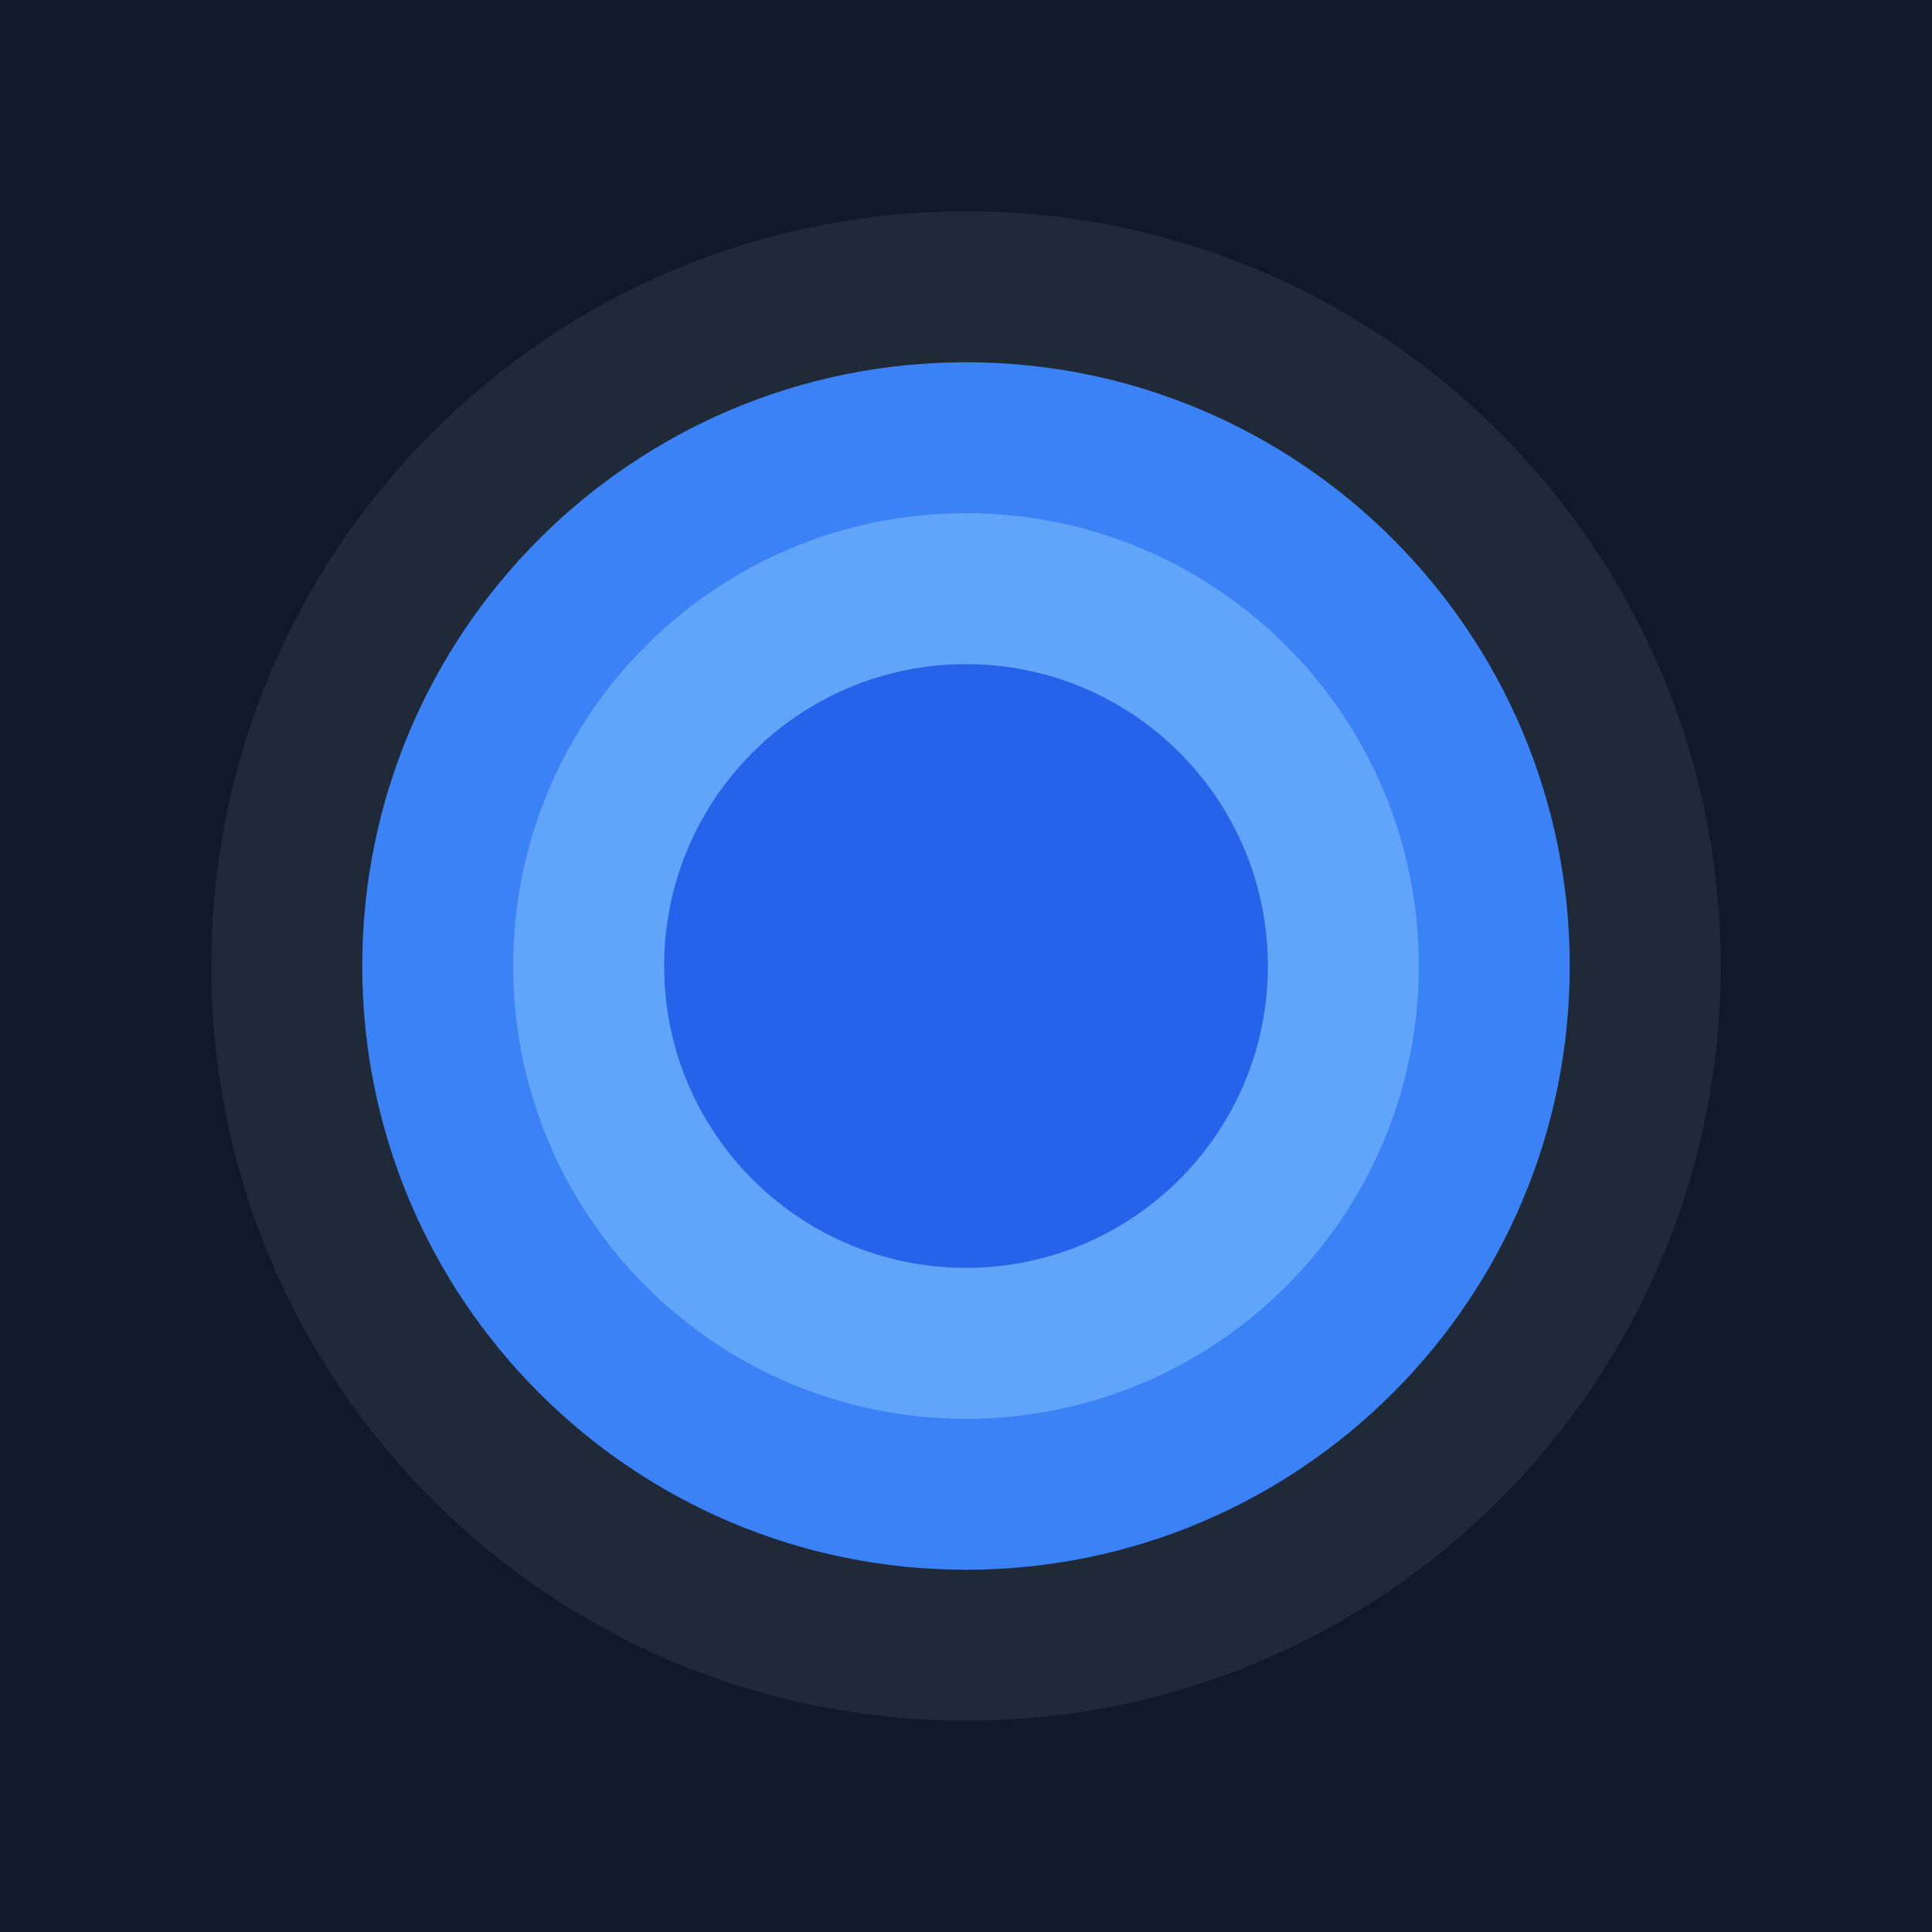
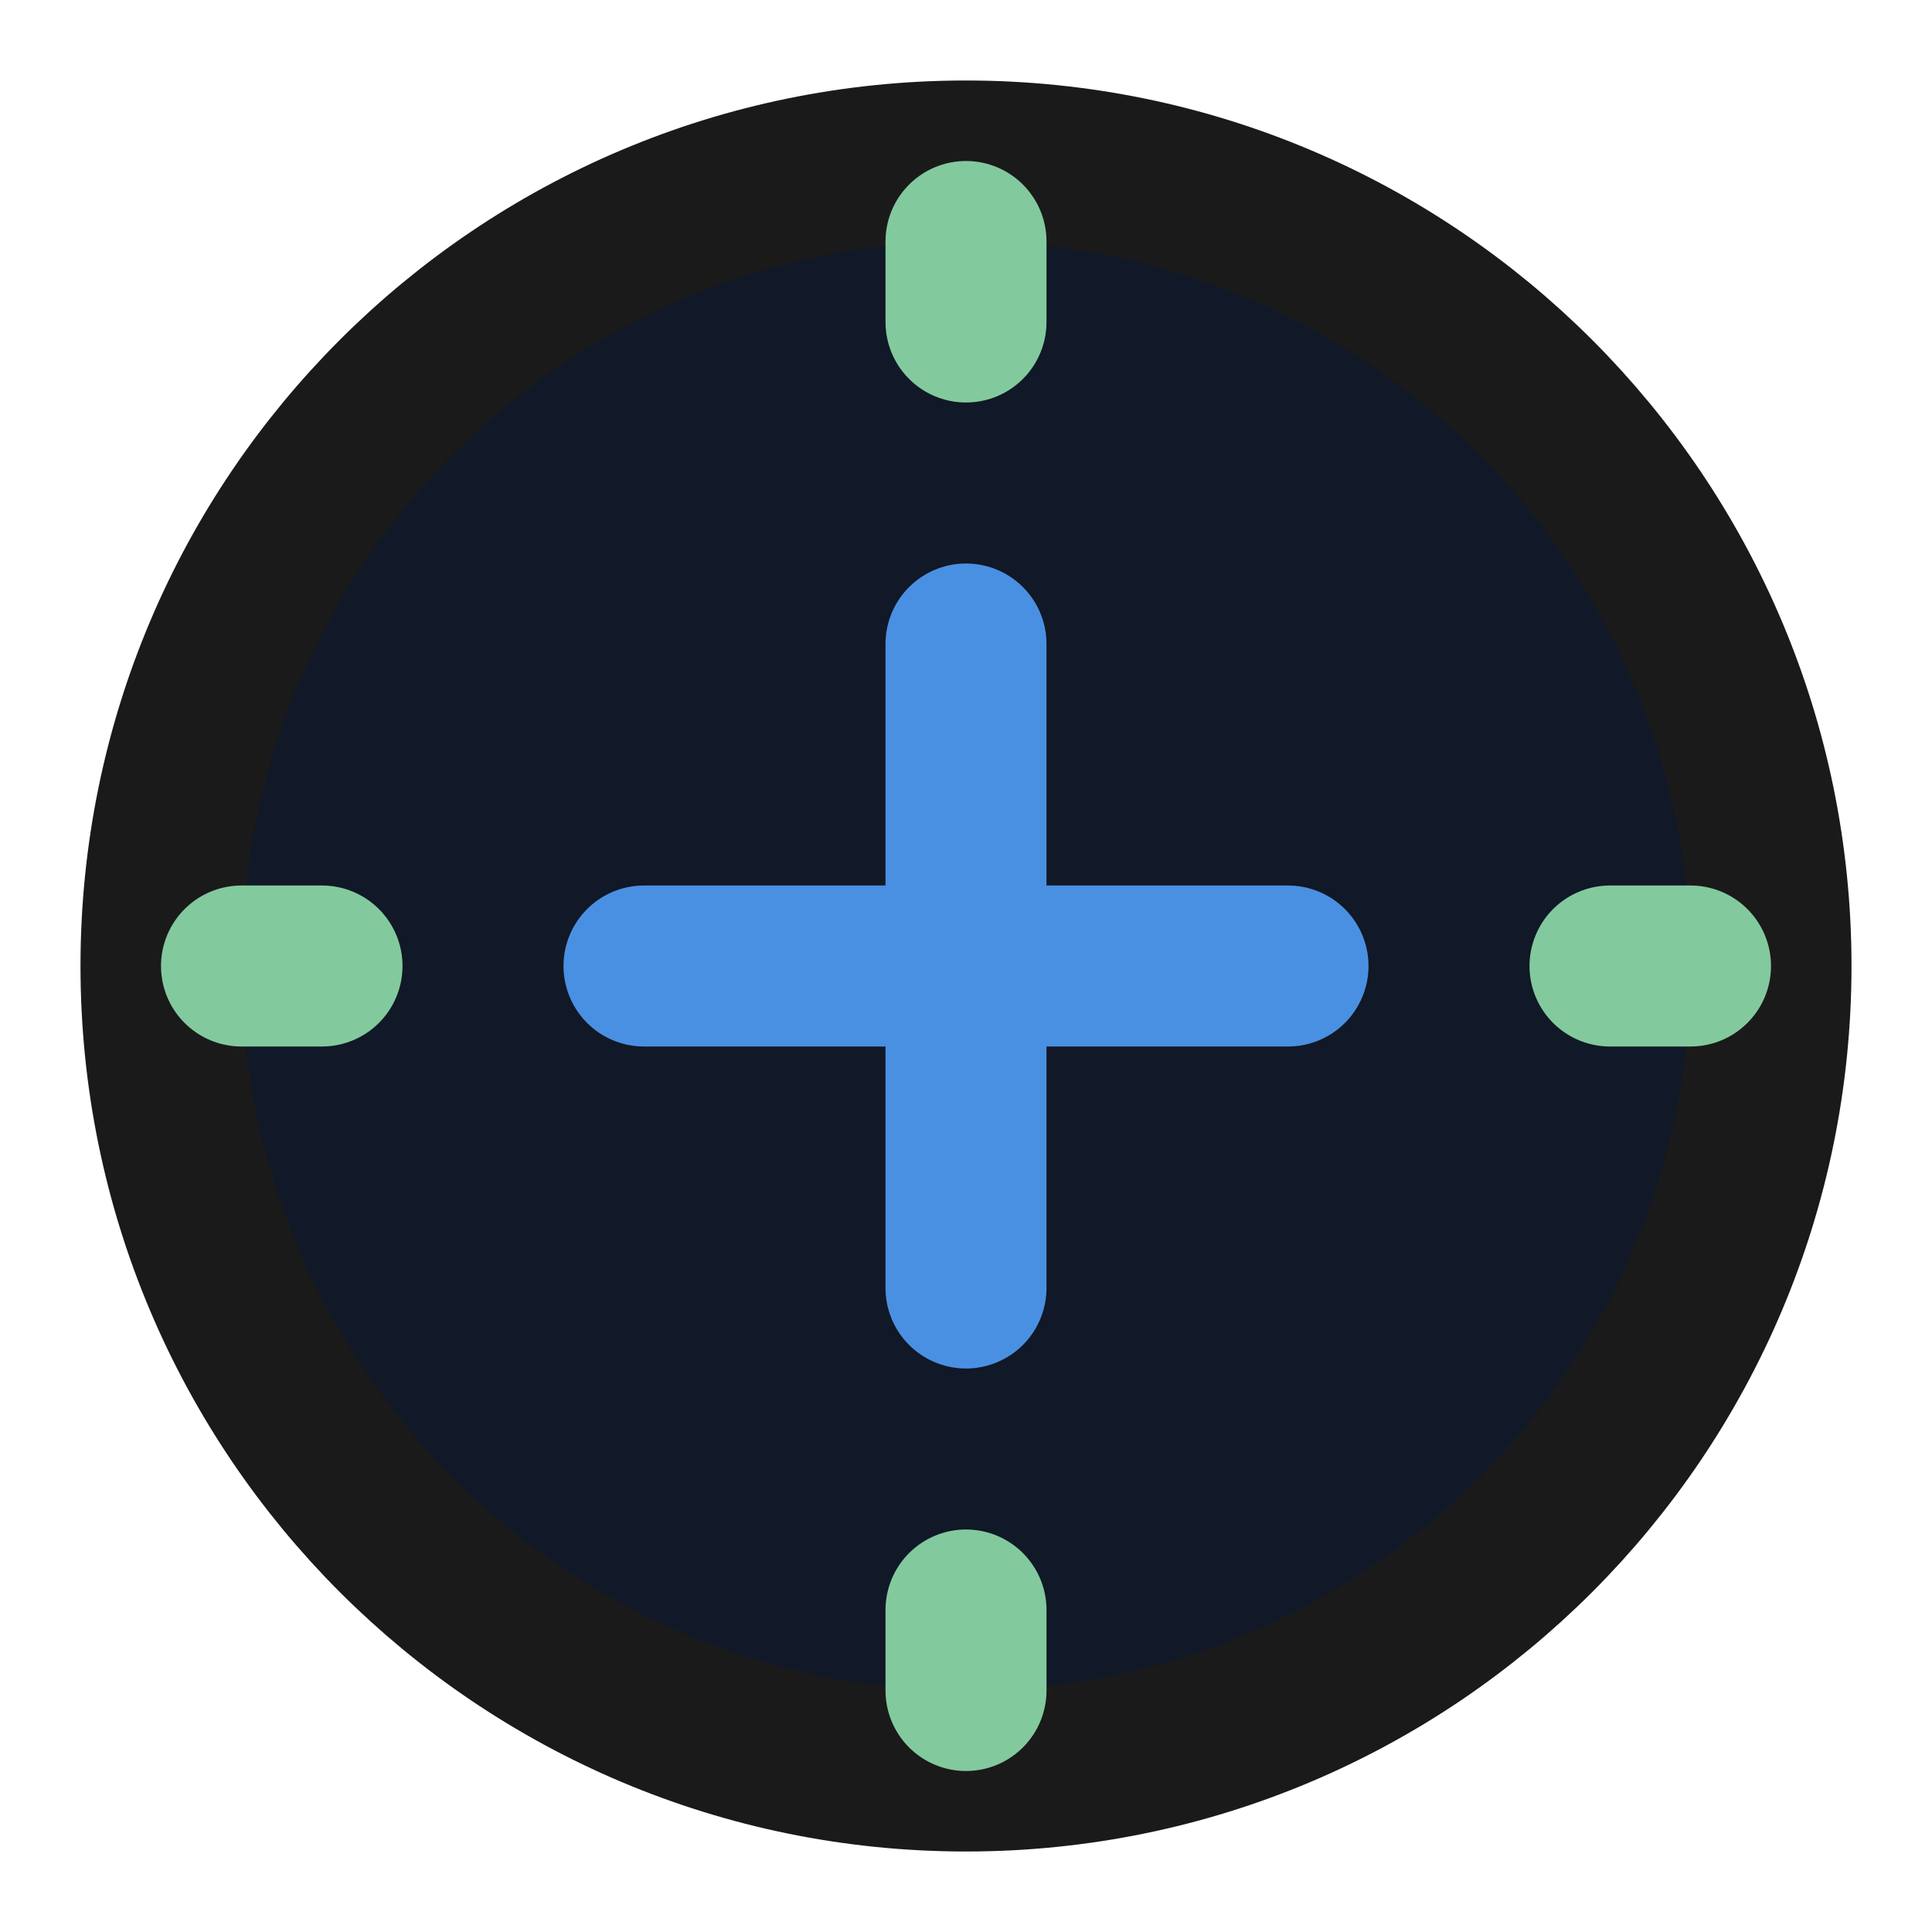
- <svg xmlns="http://www.w3.org/2000/svg" width="512" height="512" viewBox="0 0 512 512" fill="none">
-   <rect width="512" height="512" fill="#111827" />
-   <circle cx="256" cy="256" r="200" fill="#1F2937" />
-   <circle cx="256" cy="256" r="160" fill="#3B82F6" />
-   <circle cx="256" cy="256" r="120" fill="#60A5FA" />
-   <circle cx="256" cy="256" r="80" fill="#2563EB" />
+ <svg xmlns="http://www.w3.org/2000/svg" width="512" height="512" viewBox="0 0 24 24" fill="none" stroke="#1a1a1a" stroke-width="2" stroke-linecap="round" stroke-linejoin="round">
+   <circle cx="12" cy="12" r="10" fill="#111827" />
+   <path d="M12 8v8m-4-4h8" stroke="#4a90e2" />
+   <path d="M12 3v1m0 16v1m9-9h-1m-16 0H3" stroke="#82ca9d" />
</svg>
